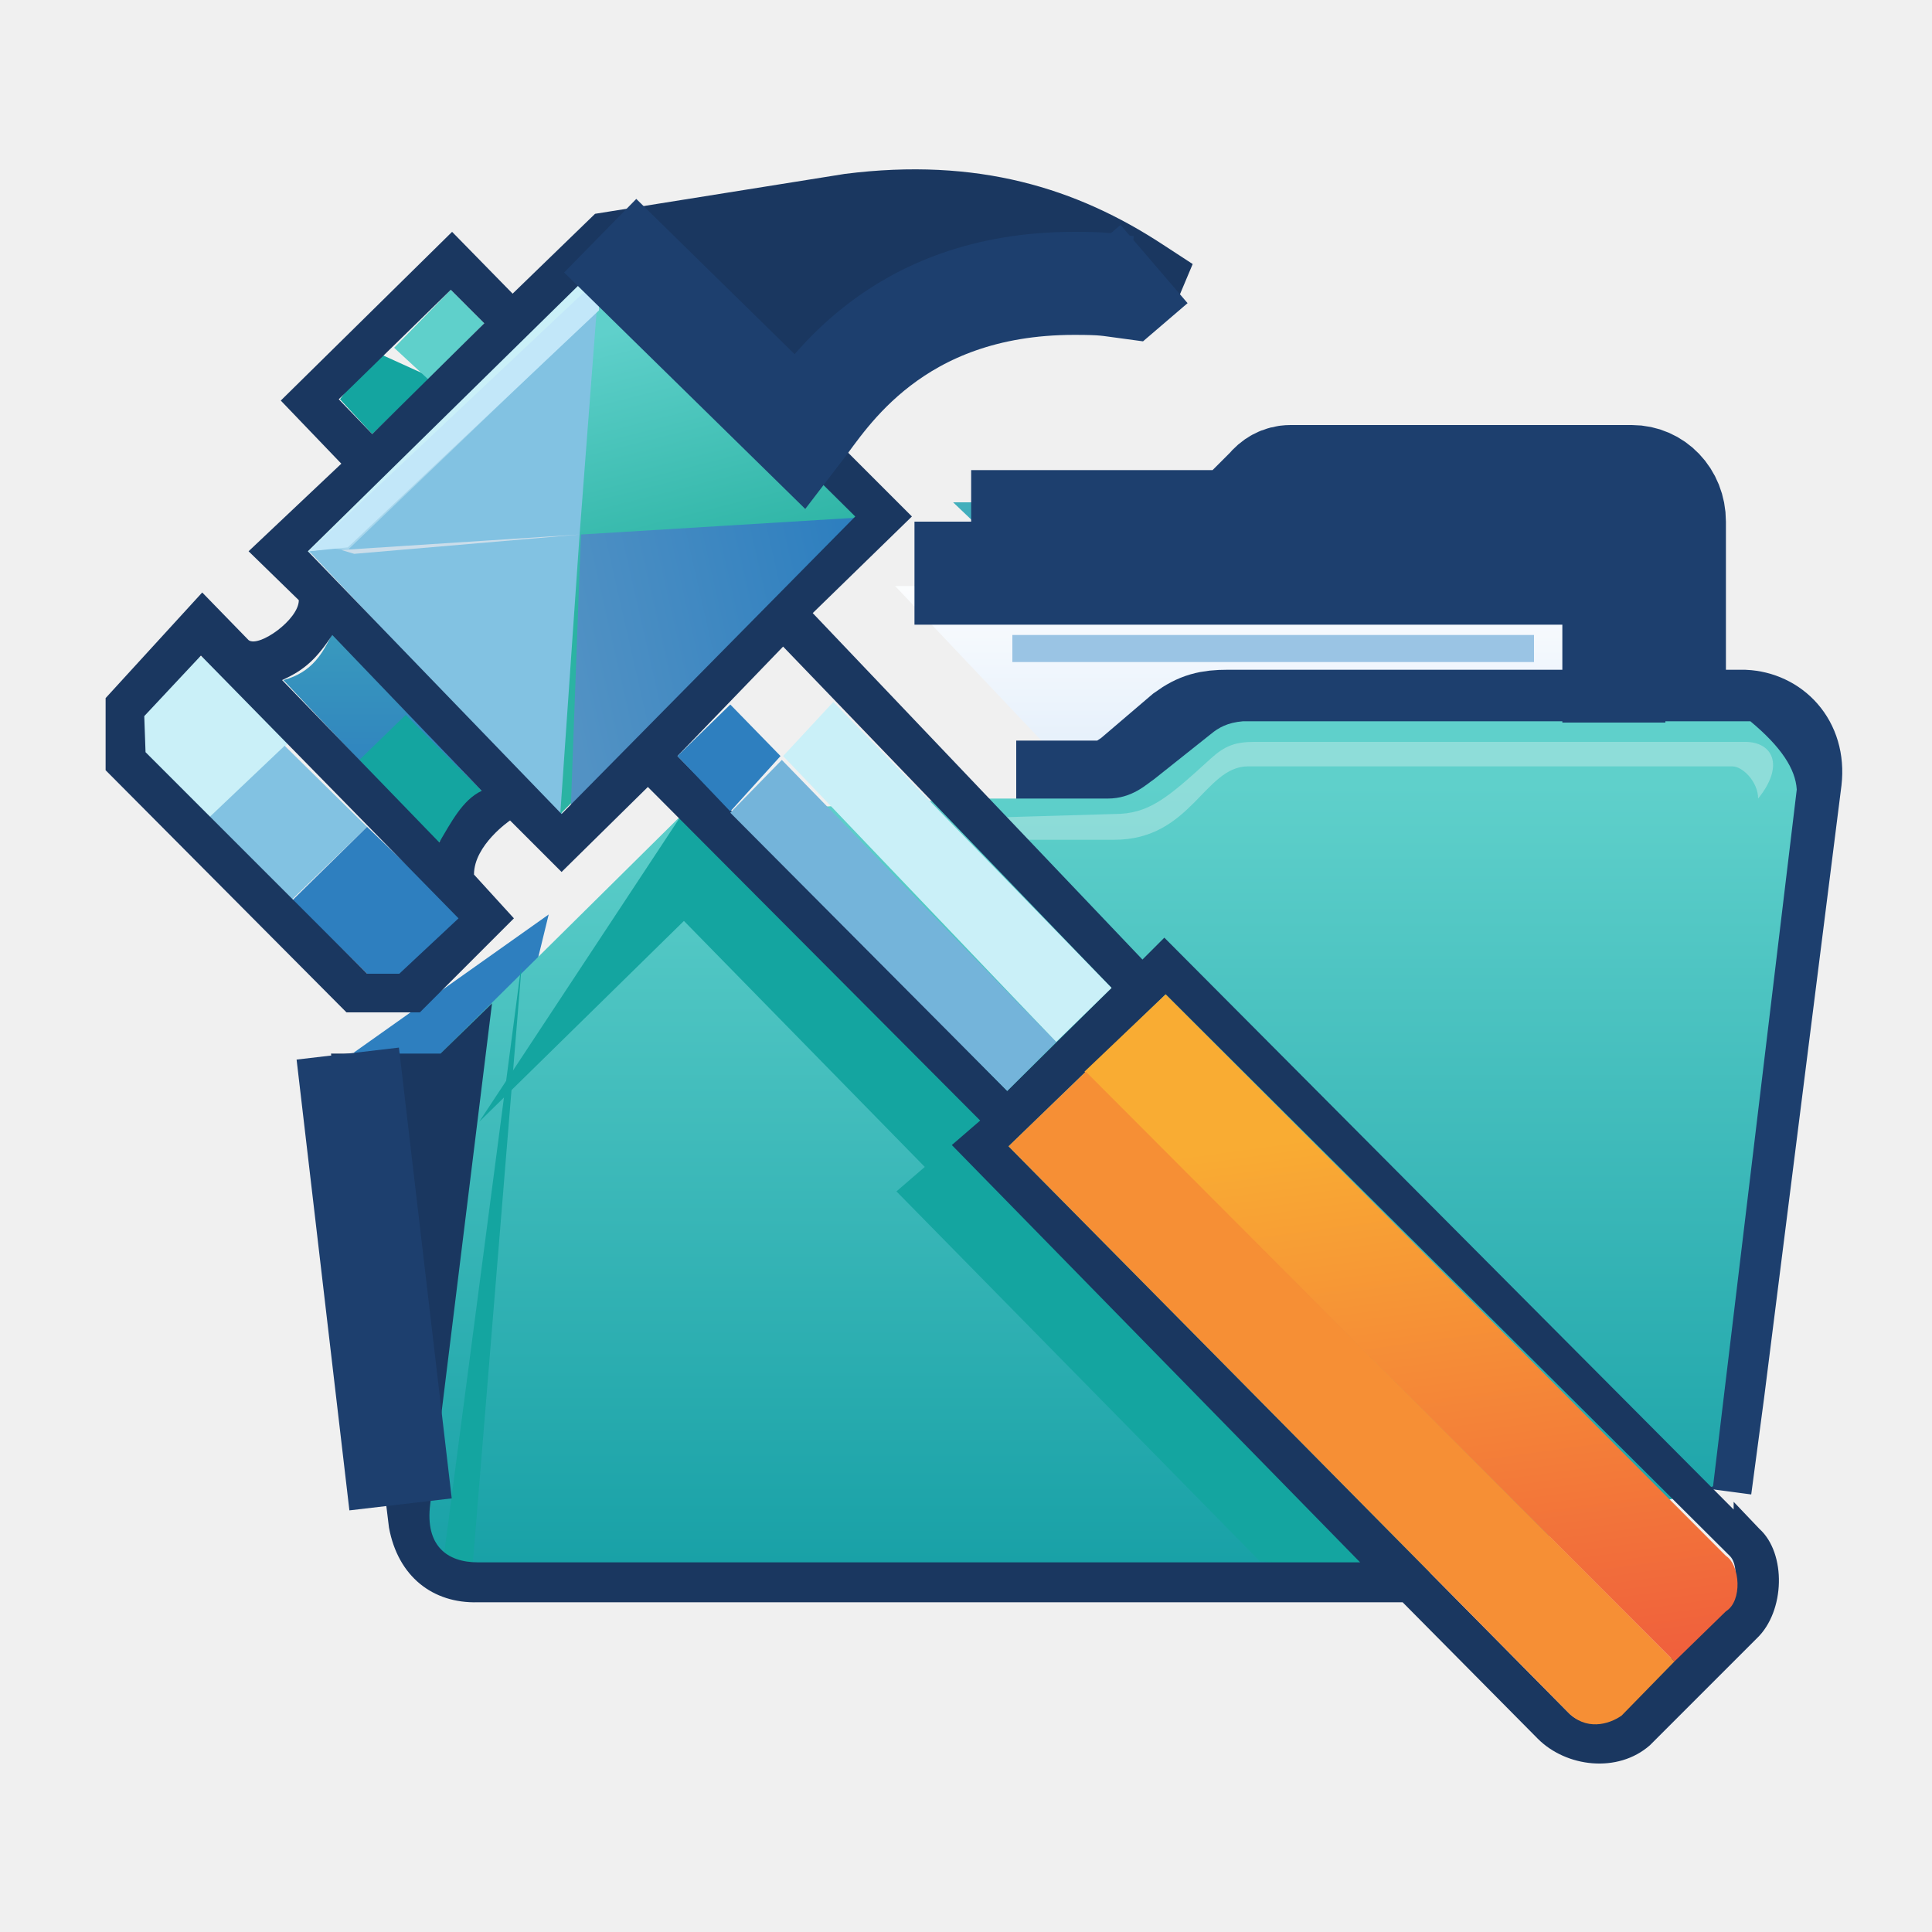
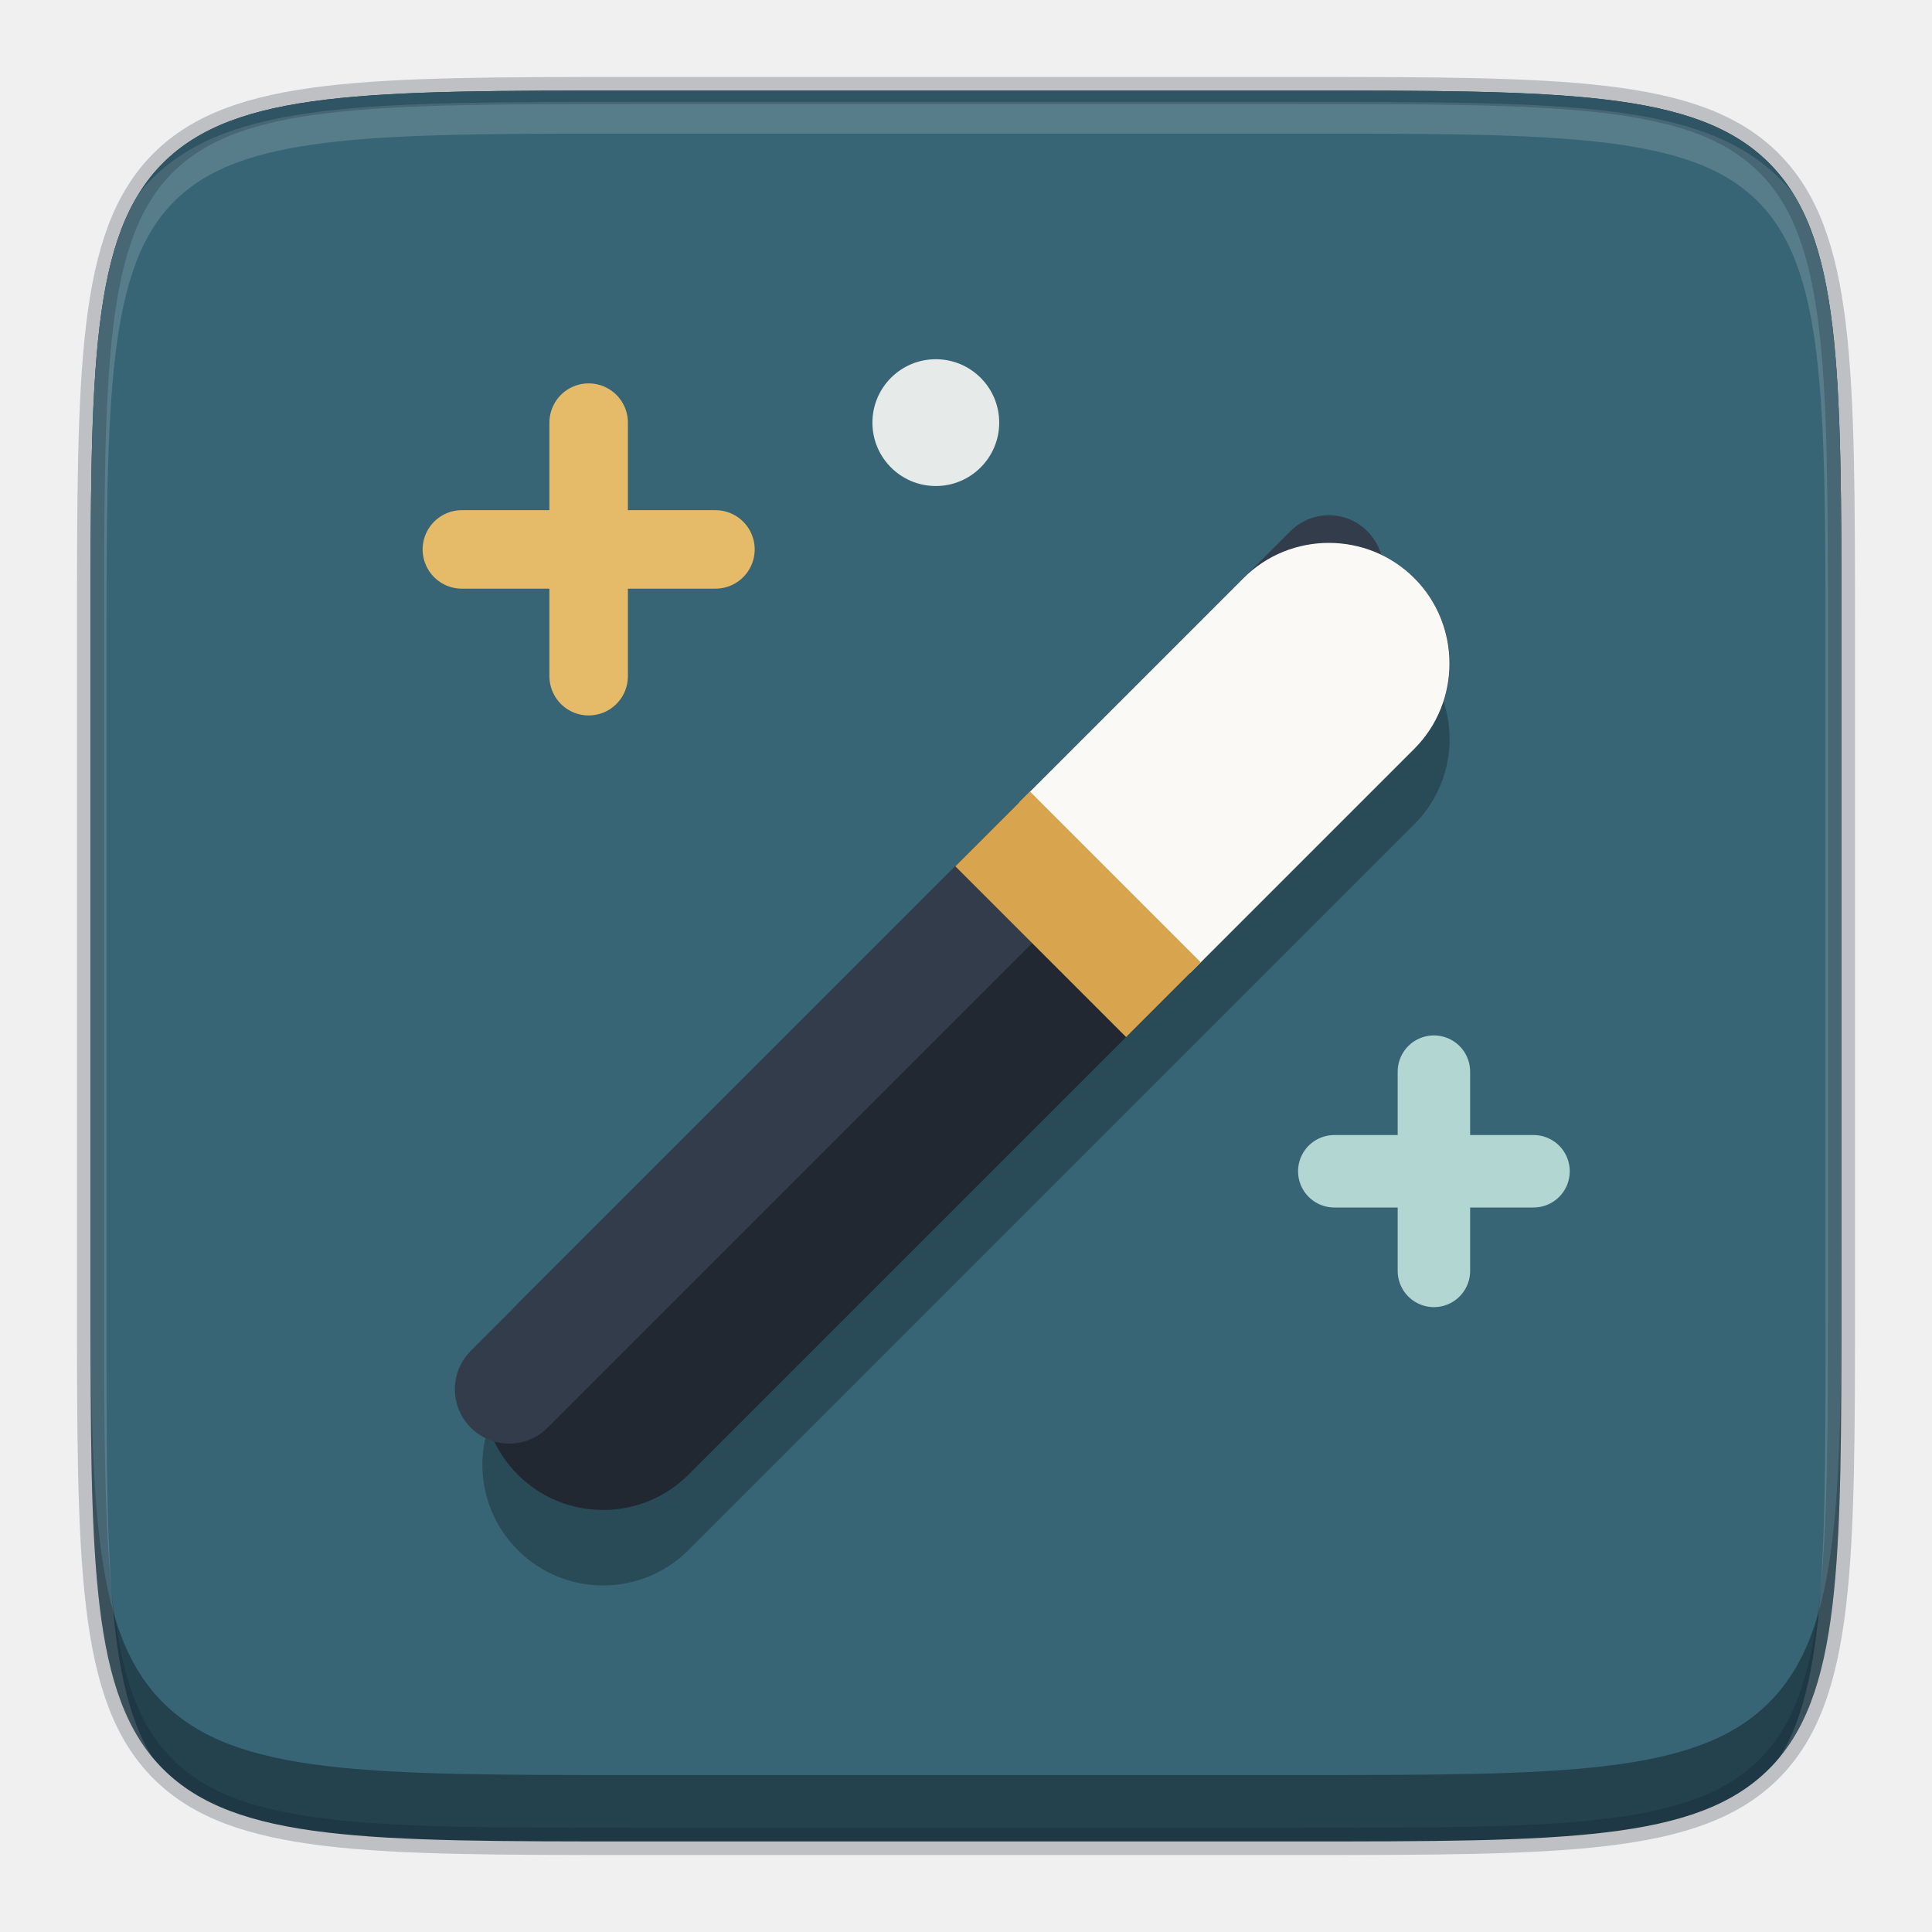
- <svg xmlns="http://www.w3.org/2000/svg" viewBox="0 0 150 150">
-   <style type="text/css">.cls-0 {fill:url(#SVGID_1_);}
- .cls-1 {fill:#FFFFFF;}
- .cls-2 {fill:none;stroke:#1D3F6E;stroke-width:8;stroke-miterlimit:10;}
- .cls-3 {fill:url(#XMLID_9_);}
- .cls-4 {opacity:0.5;fill:#BEEAE7;}
- .cls-5 {fill:url(#XMLID_10_);}
- .cls-6 {fill:#2E7FBF;}
- .cls-7 {fill:url(#XMLID_11_);}
- .cls-8 {fill:#A8D6EC;}
- .cls-9 {fill:#CAF0F8;}
- .cls-10 {fill:#74B4DA;}
- .cls-11 {fill:url(#XMLID_12_);}
- .cls-12 {fill:#82C2E2;}
- .cls-13 {fill:url(#XMLID_13_);}
- .cls-14 {fill:#CBDDEA;}
- .cls-15 {fill:#5FD0CB;}
- .cls-16 {fill:#14A5A0;}
- .cls-17 {fill:#1A3760;}
- .cls-18 {fill:#C2E7F9;}
- .cls-19 {fill:url(#XMLID_14_);}
- .cls-20 {fill:#F9AC33;}
- .cls-21 {fill:#F68F35;}
- .cls-22 {fill:#F0603C;}
- .cls-23 {fill:url(#XMLID_15_);}</style>
-   <linearGradient id="SVGID_1_" x1="99.61" x2="99.61" y1="35.48" y2="61.77" gradientUnits="userSpaceOnUse">
-     <stop stop-color="#45B7BC" offset="0" />
-     <stop stop-color="#2E7FBF" offset="1" />
-   </linearGradient>
-   <path class="cls-0" d="m74 39 2.1 2-5.1 4.5h54v14.5h7v-18c0-5.2-2.1-6.5-5-6.5h-27.2c-2.5 0-3.3 3.5-5.8 3.5s-20 0-20 0z" />
-   <path class="cls-2" d="m130 58v-17.5c0-2-1.5-3.5-3.3-3.5h-26.5c-0.8 0-1.4 0.4-1.8 0.9l-1.9 1.9c-0.6 0.6-1.2 0.7-2.1 0.7h-19" />
-   <linearGradient id="XMLID_9_" x1="93" x2="93" y1="43.5" y2="61.74" gradientUnits="userSpaceOnUse">
-     <stop stop-color="#fff" offset="0" />
-     <stop stop-color="#DFECFA" offset="1" />
-   </linearGradient>
-   <polyline class="cls-3" points="69.5 45.5 124.5 45.5 124.5 58.5 81.8 58.5" />
-   <path class="cls-1" d="m96.4 61c0.4-1 1.1-1.5 2.1-1.5h37.5l2-1.1-1-2.4h-41c-1.4 0-3 0.5-3.7 1.1l-3.3 2.7c-0.8 0.6-1.7 1.2-2.8 1.2h-5.8l1.3 2h6.5l6.2 1 2-3z" />
-   <path class="cls-2" d="m78.9 61.5h6.3c1.3 0 1.8-0.4 2.7-1l4.1-3.5c1.1-0.8 1.9-1 3.3-1h40.1c2.1 0.1 3.9 1.8 3.6 4.5l-6 47.5-1 7.5" />
-   <linearGradient id="XMLID_10_" x1="79" x2="119.1" y1="50" y2="50" gradientUnits="userSpaceOnUse">
-     <stop stop-color="#9AC4E4" offset="0" />
-     <stop stop-color="#9AC4E4" offset="1" />
-   </linearGradient>
-   <rect class="cls-5" x="78.6" y="49.3" width="40.5" height="2.1" />
-   <polygon class="cls-6" points="27.5 81.7 31 118.6 42.6 71" />
-   <linearGradient id="XMLID_11_" x1="72.91" x2="72.91" y1="122.7" y2="60.94" gradientUnits="userSpaceOnUse">
-     <stop stop-color="#17A0A6" offset="0" />
-     <stop stop-color="#5FD0CB" offset="1" />
-   </linearGradient>
-   <path class="cls-7" d="m133 115.4 6.5-54.1c-0.1-1.6-1.2-3.3-3.6-5.3h-39.4c-1.2 0.1-1.9 0.5-2.5 1l-4.4 3.5c-0.6 0.4-1.7 1.5-3.6 1.5h-10.2l-22.8 1.2-18.8 18.6-2.7 34.7c-0.5 2.5 1.5 6.4 4.8 6.2h72.7l24-7.3z" />
-   <polygon class="cls-16" points="37.2 87.1 53.1 71.5 71.8 90.6 69.6 92.5 97.8 121.2 110 122.7 109 121.5 75.5 86 53 63 52.9 63.3" />
-   <polygon class="cls-16" points="40.4 75.5 34.5 120.5 35.4 122.5 36.7 121.5 40.5 75" />
-   <path class="cls-4" d="m136.5 62c0-1.3-1.2-2.5-2-2.5h-37.6c-3.4 0-4.4 5.7-10.4 5.7h-9.1l-1.2-1.7 10.3-0.3c2.7 0 4.1-1.2 7.5-4.3 1.1-1 1.9-1.3 3.4-1.3h38.1c2.1 0 3.1 1.8 1 4.4z" />
-   <linearGradient id="XMLID_12_" x1="54.43" x2="87.48" y1="26.64" y2="26.64" gradientUnits="userSpaceOnUse">
-     <stop stop-color="#2E7FBF" offset="0" />
-     <stop stop-color="#8CC8DC" offset="1" />
-   </linearGradient>
-   <path class="cls-11" d="m57.9 28.3c3.4-4.5 11.3-10.9 21.1-9.8l8.5 1.6-1.6 1.9c-11-0.7-19.1 5.2-23.9 10.8l-6-2.1 1.9-2.4z" />
-   <path class="cls-8" d="m50.5 21.5 12.5-2.5c7-1.4 13-1.8 18.7-0.2-8.1-1-14.8 1.5-21.7 8.7-0.9 0.5-0.7 0.8-1.2 1.5l-7.2-6" />
-   <path class="cls-1" d="m48.5 19.3 17.5-3.1c7.4-1.2 13.8-0.6 20.4 3.4-6.9-1.7-12.4-1.6-15.4-1.6l-19 3.3-4.2-0.8 0.7-1.2z" />
-   <path class="cls-9" d="m46.5 19.5-23.5 23.5 18.5-0.5 5.5-19.5-0.5-3.5z" />
-   <polygon class="cls-12" points="26.2 42.5 46.5 24 43.6 63.6 24 42.8" />
-   <linearGradient id="XMLID_13_" x1="56.76" x2="61.82" y1="23.38" y2="43.35" gradientUnits="userSpaceOnUse">
-     <stop stop-color="#5FD0CB" offset="0" />
-     <stop stop-color="#2BB3A3" offset="1" />
-   </linearGradient>
-   <polygon class="cls-13" points="46.6 20.5 66.5 40.1 43.5 63.2 45 41.5" />
-   <polygon class="cls-14" points="45 41.5 26.5 42.7 27.5 43" />
-   <polygon class="cls-8" points="27 42.7 46.2 24.3 46.5 22.5 26 42.6" />
-   <polygon class="cls-18" points="24 42.8 46.6 21.5 46.5 24.1 27 42.5" />
-   <linearGradient id="XMLID_14_" x1="43.6" x2="66.52" y1="51.82" y2="46.6" gradientUnits="userSpaceOnUse">
-     <stop stop-color="#5292C4" offset="0" />
-     <stop stop-color="#2E7FBF" offset="1" />
-   </linearGradient>
-   <polygon class="cls-19" points="44.3 63.2 66.4 40.2 45.1 41.5" />
-   <polygon class="cls-16" points="26.4 31 29.1 27.3 33.5 29.3 28.9 33.7" />
-   <polygon class="cls-15" points="30.6 27 35 22.5 37.6 25.1 33.3 29.5" />
-   <path class="cls-9" d="m15 51.1-4 3.9 0.3 5 4.7 3.7 6.5-6.1-6.7-6.6" />
-   <polygon class="cls-12" points="16.2 63.5 22.1 57.9 28.5 64.2 22.5 70" />
-   <polygon class="cls-6" points="22.7 69.9 28.5 64.2 36.1 71.5 31 75.9 28.5 75.6" />
-   <linearGradient id="SVGID_1_" x1="22.35" x2="37.39" y1="57.44" y2="57.44" gradientUnits="userSpaceOnUse">
-     <stop stop-color="#5FD0CB" offset="0" />
-     <stop stop-color="#14A5A0" offset="1" />
-   </linearGradient>
-   <path class="cls-0" d="m22 52.8c2.3-0.6 3.1-2.2 3.8-3.6l11.6 12.2c-1.2 0.6-3 2.9-3.4 4.1l-12-12.7z" />
-   <polygon class="cls-16" points="27.9 59 31.5 55.5 37.4 61.4 34 65.5" />
-   <path class="cls-17" d="m134.6 117.2-44.2-44.4-1.7 1.7-25.6-26.9 7.7-7.5-6.6-6.6c1.9-2.8 9.3-11.3 24.1-9.5l2.7 0.3 1.6-3.8-2.3-1.5c-6.7-4.4-14.4-6.8-24.7-5.5l-19.4 3.1-6.4 6.2-4.7-4.8-13.3 13.1 4.7 4.9-7.2 6.8 3.9 3.8c0 1.5-3.1 3.7-3.9 3.1l-3.6-3.7-7.5 8.2v5.6l18.7 18.8h5.7l7.3-7.3-3.1-3.4c0-2.3 2.8-4.2 2.8-4.2l4 4 6.7-6.6 25.8 25.9-2.2 1.9 31.7 32.4h-68.5c-2.4 0-4.1-1.3-3.7-4.5l4.8-38.9-4 3.9h-8.5l4.5 36.8c0.7 3.8 3.4 5.9 6.9 5.8h71.8l10.5 10.6c2.2 2.2 6.2 2.7 8.7 0.5l8.3-8.3c2.2-2.1 2.3-6.6 0.2-8.5l-2-2.1zm-108.3-86.2 8.7-8.5 2.6 2.6-8.7 8.6-2.6-2.7zm4.7 44.6h-2.5l-17.2-17.2-0.1-2.8 4.4-4.7 20 20.4-4.6 4.3zm3.1-10.2-12.2-12.6c1.8-0.8 2.7-1.7 3.9-3.5l11.6 12.1c-1.5 0.7-2.4 2.5-3.3 4zm9.5-2.2-19.7-20.4 22.7-22.3 19.8 19.6-22.8 23.1zm9-4.5 8.2-8.5 25.5 26.5-8.1 8-25.6-26zm80.4 66.7-7.2 7.4c-1.2 1.2-3 1.3-4.1 0.1l-43.4-43.9 12.2-11.8 43.8 43.6c0.8 0.8 0.6 3.2-1.3 4.6z" />
-   <polygon class="cls-9" points="64.7 54.5 60.8 58.7 82 80.9 86.3 76.7" />
-   <polygon class="cls-10" points="56.7 63.1 60.7 59 82 80.9 78.2 84.7" />
-   <polygon class="cls-6" points="56.7 54.7 60.6 58.7 56.7 63 52.6 58.7" />
-   <linearGradient id="XMLID_15_" x1="105.4" x2="111.3" y1="87.81" y2="130.9" gradientUnits="userSpaceOnUse">
-     <stop stop-color="#F9AC33" offset="0" />
-     <stop stop-color="#F0603C" offset="1" />
-   </linearGradient>
-   <path class="cls-23" d="m84.2 83.2 6.3-6 43.5 43.6c1.1 0.7 1.3 3.5 0 4.3l-4 3.9-45.8-45.8z" />
-   <path class="cls-21" d="m78.3 89 6-5.8 45.7 45.8-4.1 4.2c-1 0.7-2.8 1.2-4.2-0.3l-43.4-43.9z" />
-   <path class="cls-2" d="m46.6 18.3 15.5 15.2c2-2.6 7.3-11.5 21.3-11.5 2.4 0 2.6 0.1 4.1 0.3l2.1-1.8" />
-   <path class="cls-2" d="m27 81.8 4.1 35" />
-   <polyline class="cls-2" points="125.3 56.1 125.3 44.5 71 44.5" />
+ <svg xmlns="http://www.w3.org/2000/svg" viewBox="0 0 64 64" fill="none">
+   <defs>
+     <clipPath id="wb-skills-c">
+       <path d="M 21 3 H 43 C 51.8 3 56.2 3 58.6 5.4 C 61 7.8 61 12.2 61 21 V 43 C 61 51.8 61 56.2 58.6 58.6 C 56.2 61 51.8 61 43 61 H 21 C 12.2 61 7.8 61 5.4 58.6 C 3 56.2 3 51.8 3 43 V 21 C 3 12.2 3 7.8 5.4 5.4 C 7.8 3 12.2 3 21 3 Z" />
+     </clipPath>
+   </defs>
+   <g clip-path="url(#wb-skills-c)">
+     <rect x="2" y="2" width="60" height="60" fill="#23424D" />
+     <path d="M 21 3 H 43 C 51.8 3 56.2 3 58.6 5.4 C 61 7.8 61 12.2 61 21 V 43 C 61 51.8 61 56.2 58.6 58.6 C 56.2 61 51.8 61 43 61 H 21 C 12.2 61 7.8 61 5.4 58.6 C 3 56.2 3 51.8 3 43 V 21 C 3 12.2 3 7.8 5.4 5.4 C 7.8 3 12.2 3 21 3 Z" transform="translate(0, -2.2)" fill="#386575" />
+     <path d="M 21 3 H 43 C 51.8 3 56.2 3 58.6 5.4 C 61 7.8 61 12.2 61 21 V 43 C 61 51.8 61 56.2 58.6 58.6 C 56.2 61 51.8 61 43 61 H 21 C 12.2 61 7.8 61 5.4 58.6 C 3 56.2 3 51.8 3 43 V 21 C 3 12.2 3 7.8 5.4 5.4 C 7.8 3 12.2 3 21 3 Z" transform="translate(0, 0.9)" fill="none" stroke="#FFFFFF" stroke-opacity="0.16" stroke-width="1.05" />
+   </g>
+   <path d="M 21 3 H 43 C 51.8 3 56.2 3 58.6 5.4 C 61 7.8 61 12.2 61 21 V 43 C 61 51.8 61 56.2 58.6 58.6 C 56.2 61 51.8 61 43 61 H 21 C 12.2 61 7.8 61 5.4 58.6 C 3 56.2 3 51.8 3 43 V 21 C 3 12.2 3 7.8 5.4 5.4 C 7.8 3 12.2 3 21 3 Z" fill="none" stroke="#0F172A" stroke-opacity="0.22" stroke-width="0.9" />
+   <g transform="translate(0, 2.5) rotate(-45 32 34)">
+     <rect x="11" y="30" width="42" height="8" rx="4" fill="#172D36" fill-opacity="0.45" />
+   </g>
+   <g transform="rotate(-45 32 34)">
+     <rect x="11" y="30" width="42" height="8" rx="4" fill="#222832" />
+     <rect x="11" y="30" width="42" height="3.6" rx="1.8" fill="#333C4A" />
+     <path d="M38.5 30H49C51.2 30 53 31.8 53 34C53 36.2 51.2 38 49 38H38.5V30Z" fill="#FAF9F6" />
+     <rect x="35.5" y="30" width="3.5" height="8" fill="#D9A44E" />
+   </g>
+   <path d="M19.5 14V22.4M15.3 18.2H23.7" stroke="#E5BA68" stroke-width="2.6" stroke-linecap="round" />
+   <path d="M47.5 35.5V42.1M44.2 38.8H50.8" stroke="#B2D6D2" stroke-width="2.4" stroke-linecap="round" />
+   <circle cx="31" cy="14" r="2.1" fill="#FAF9F6" fill-opacity="0.9" />
</svg>
